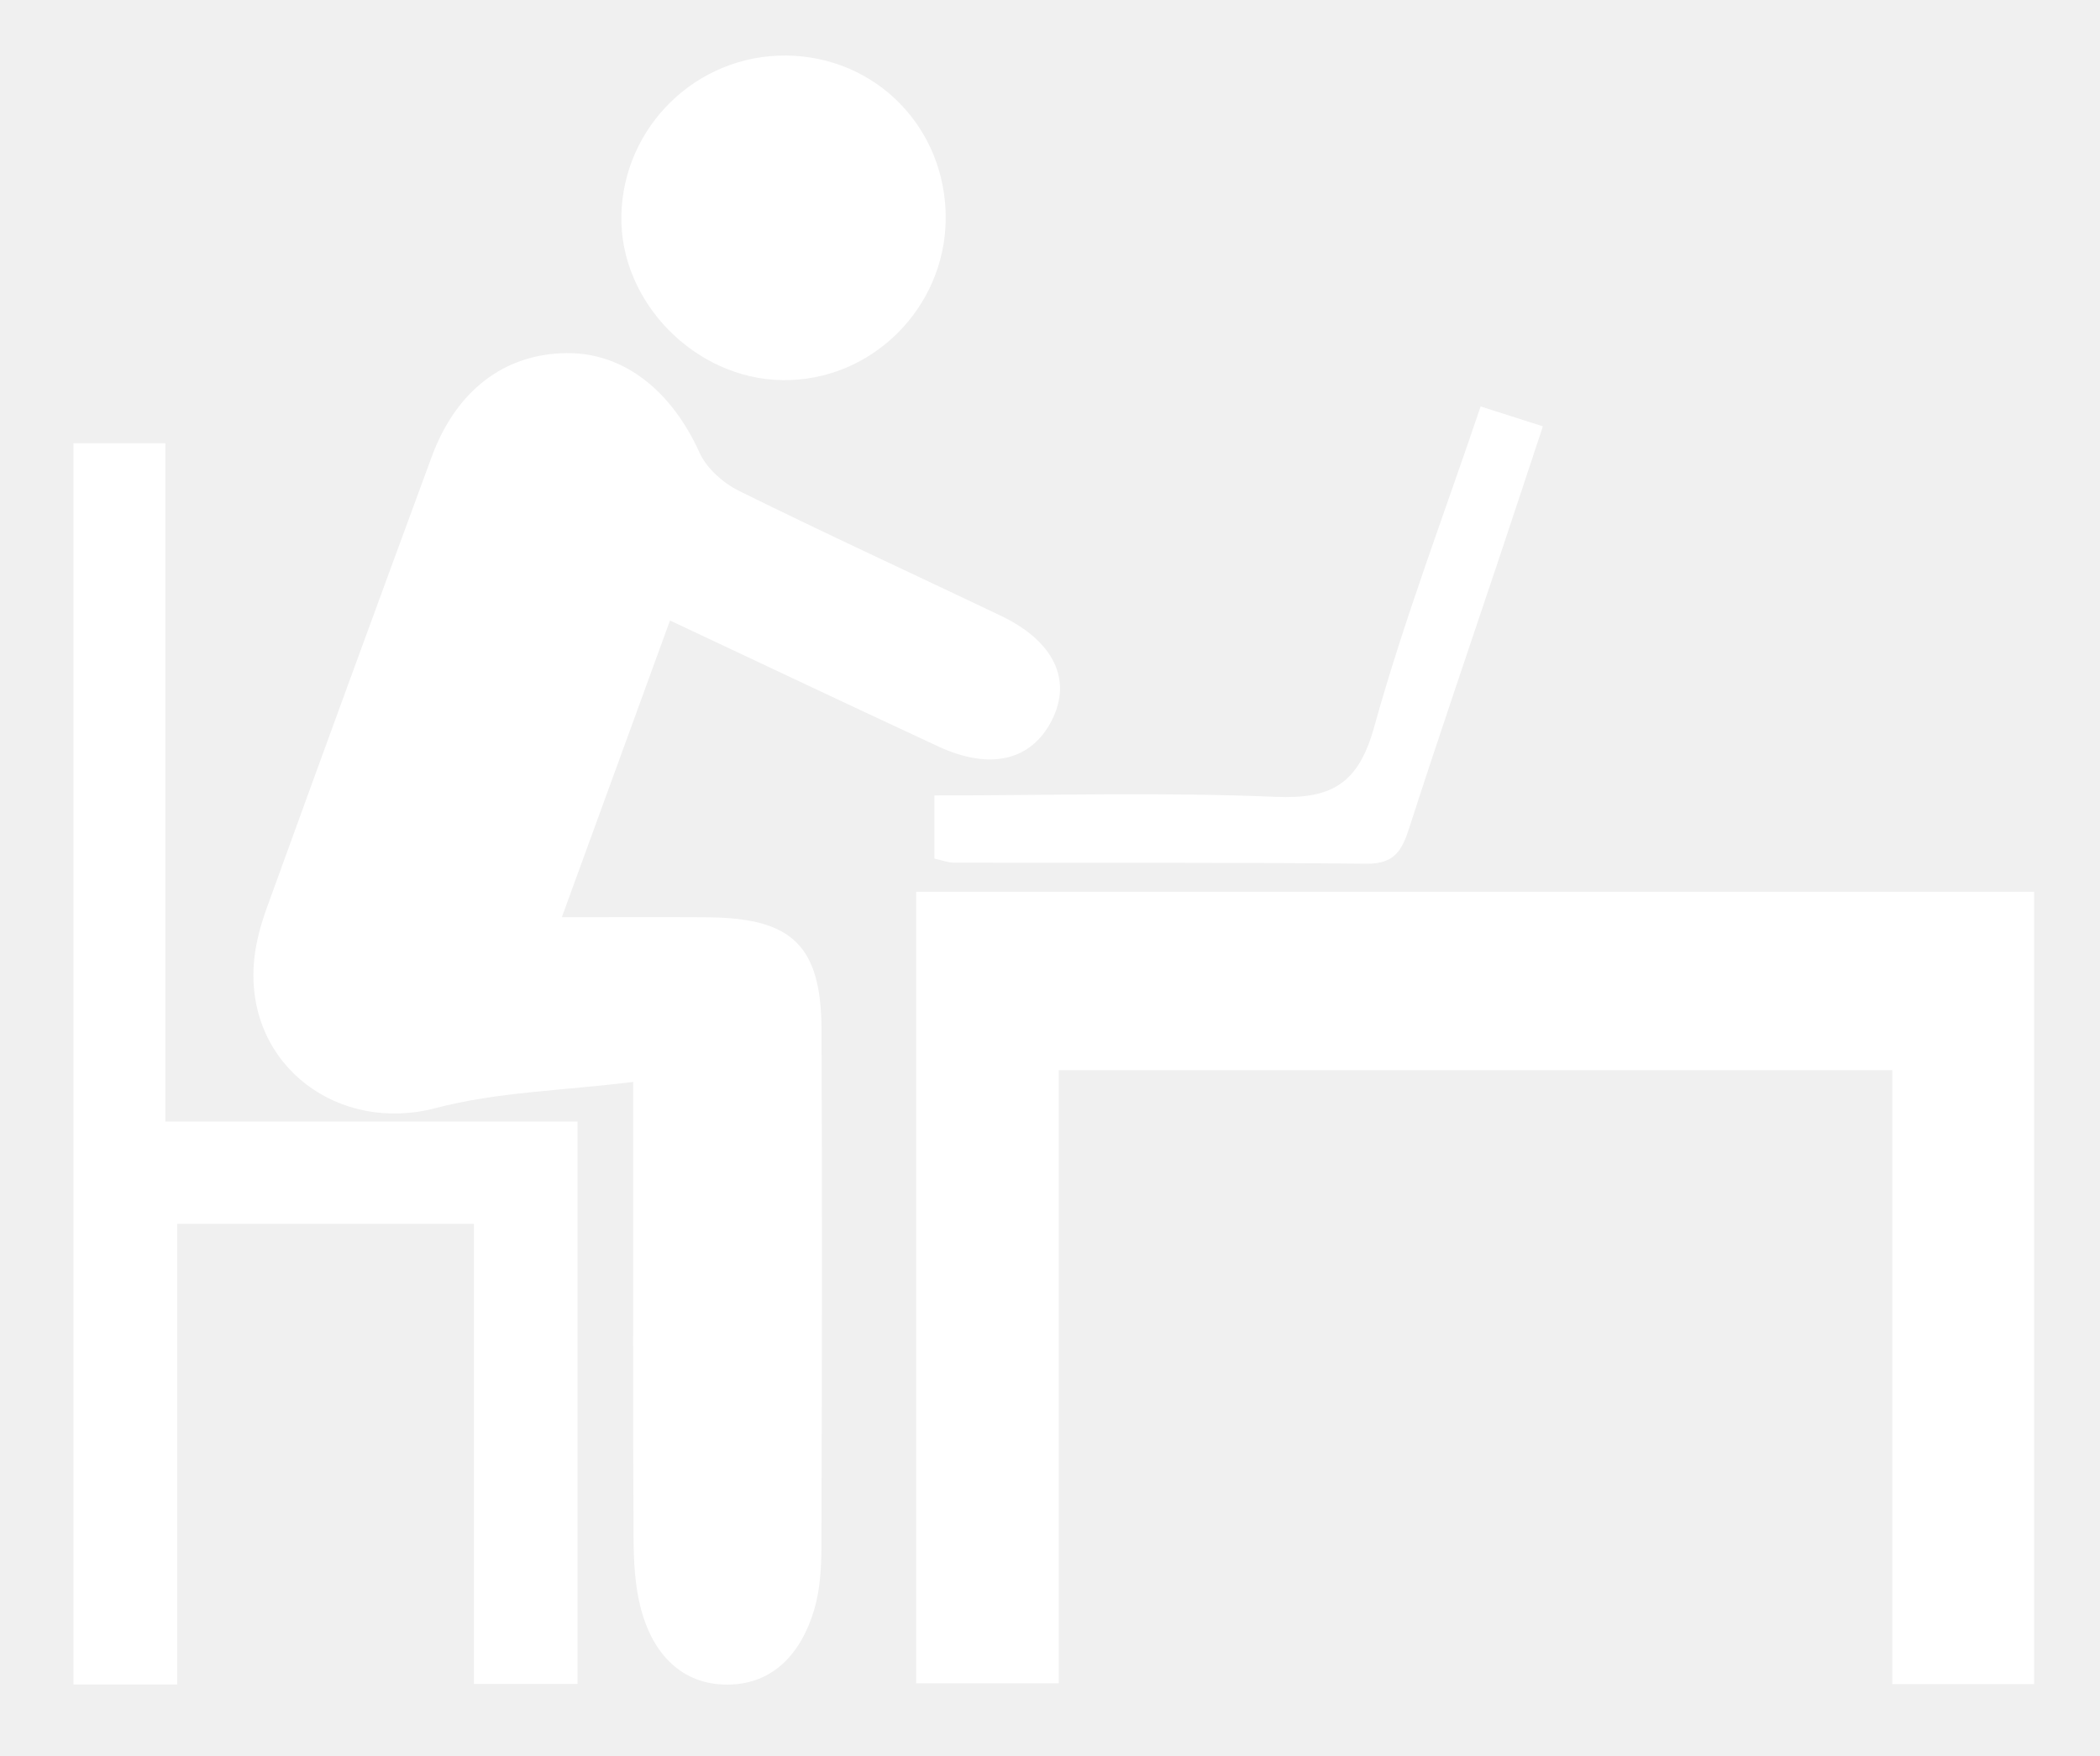
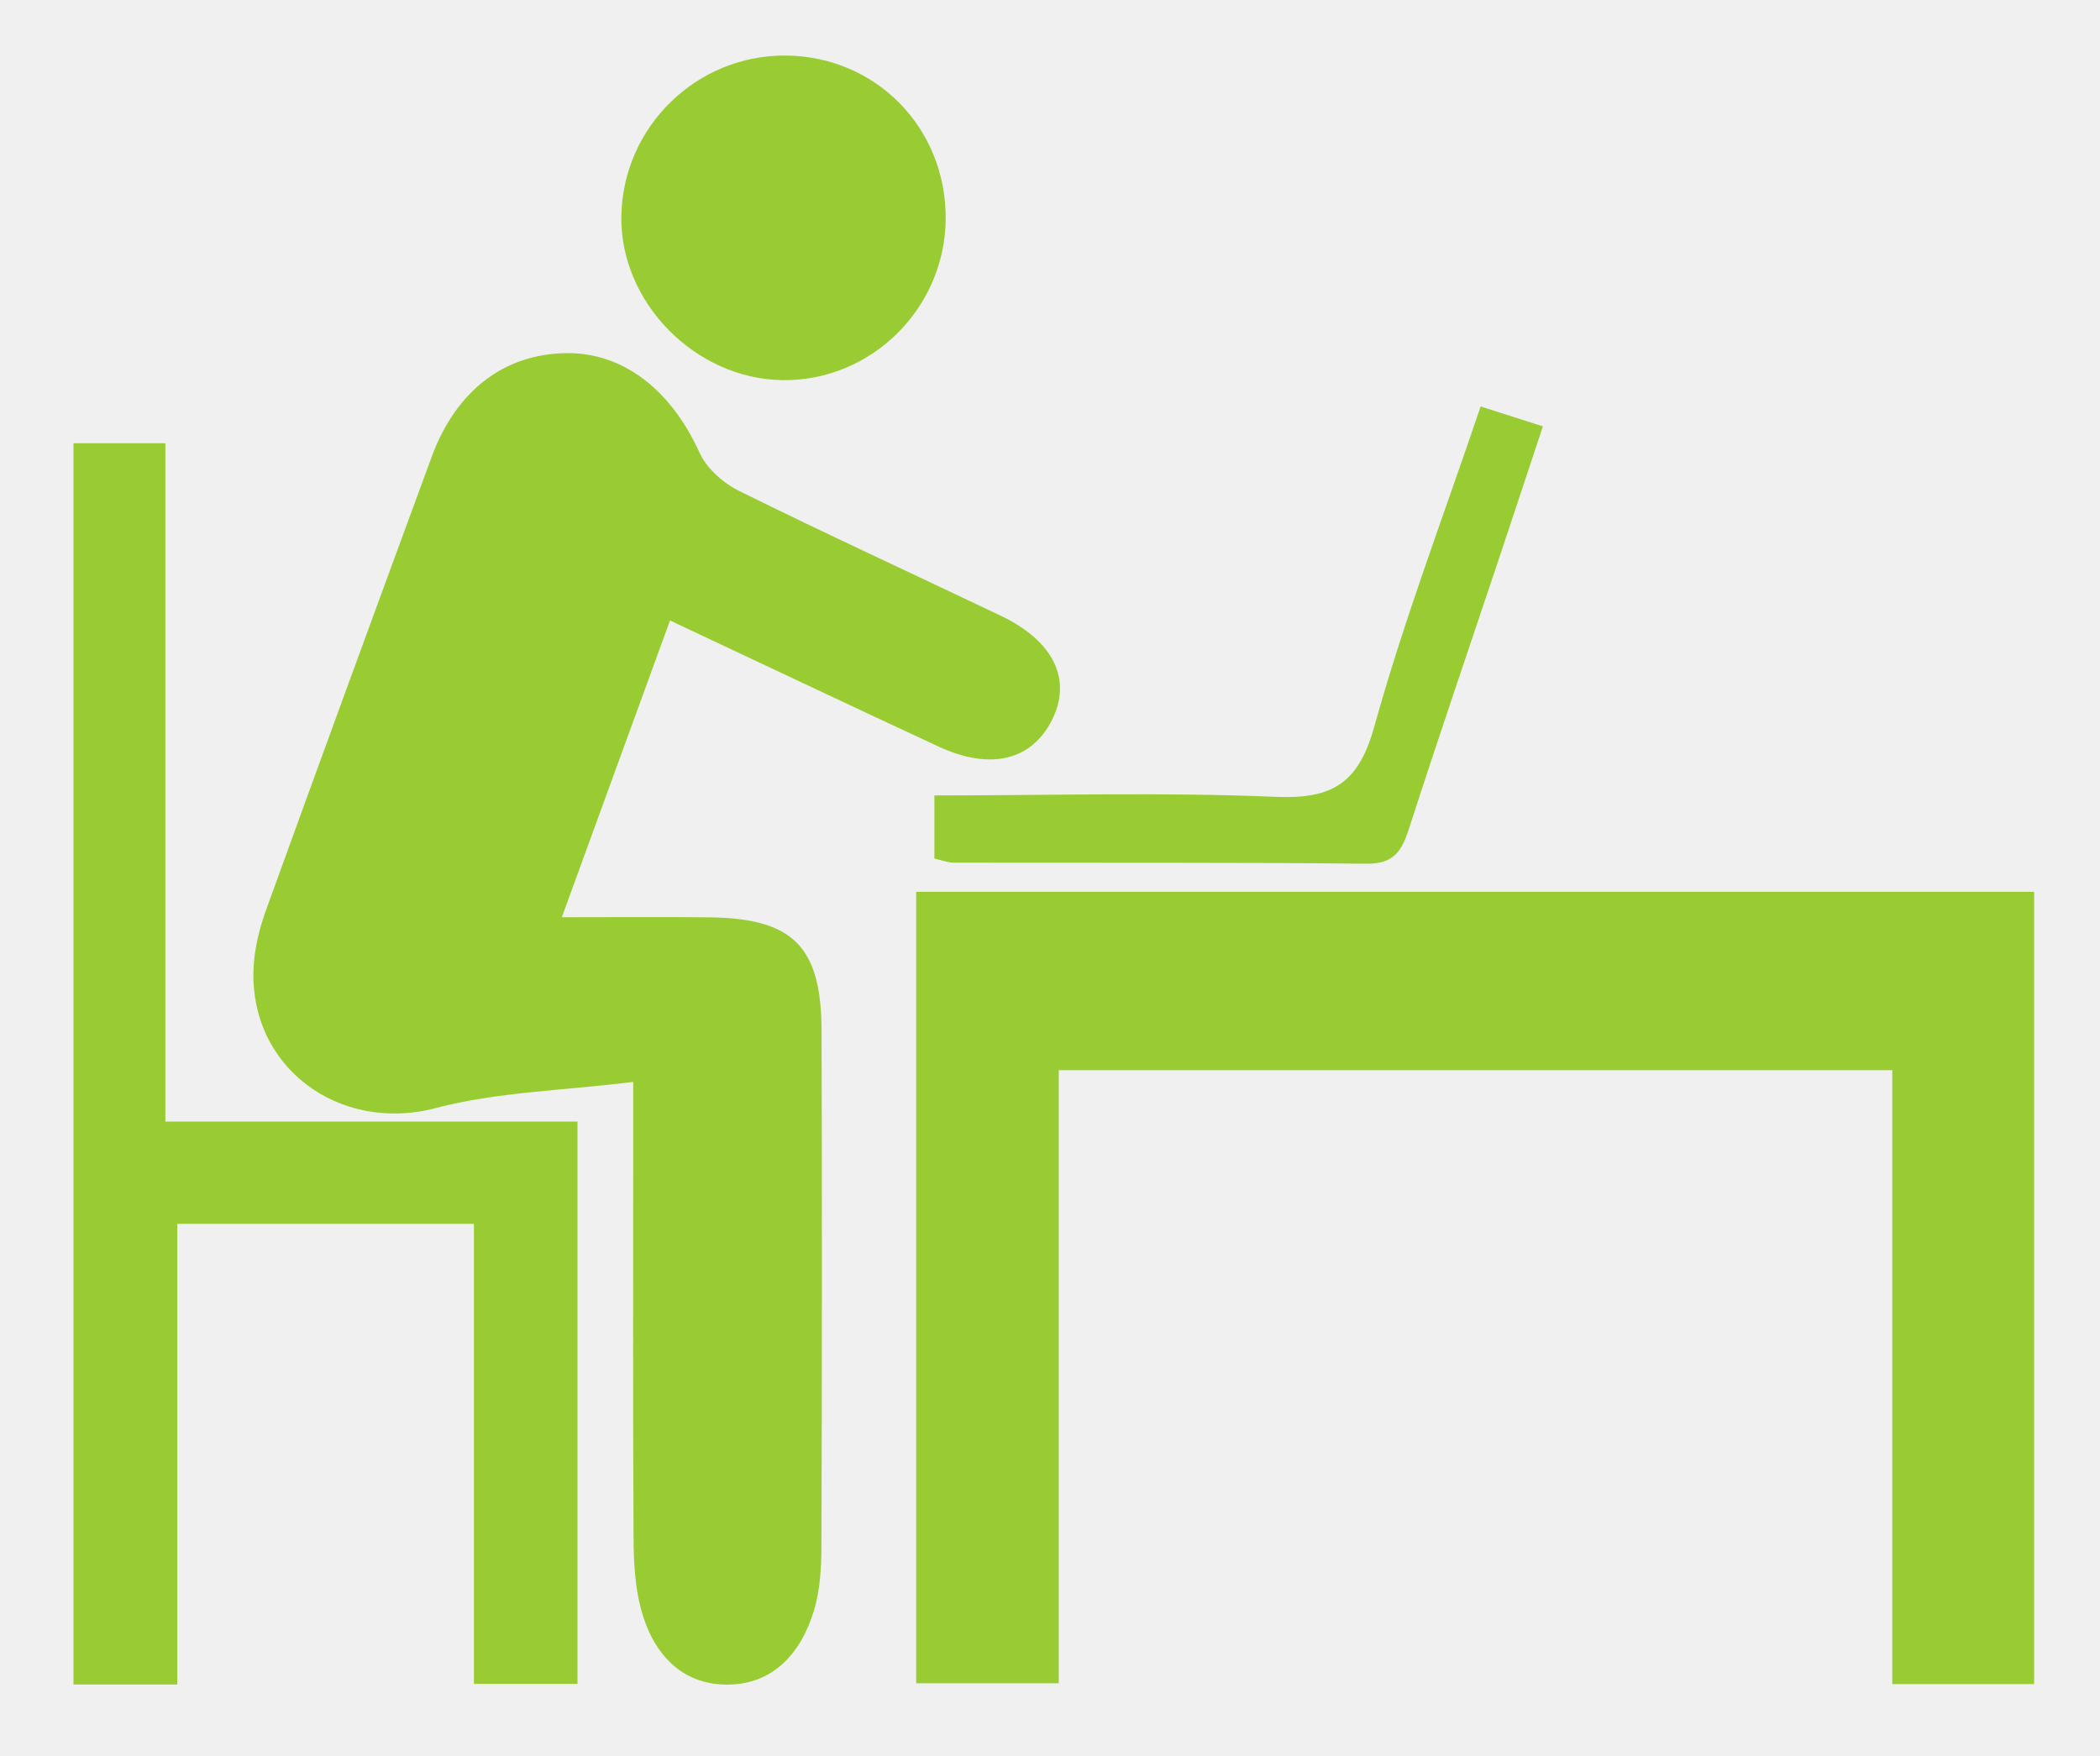
<svg xmlns="http://www.w3.org/2000/svg" version="1.1" id="Layer_1" x="0px" y="0px" width="430.479px" height="359.981px" viewBox="0 0 430.479 359.981" enable-background="new 0 0 430.479 359.981" xml:space="preserve">
  <g>
-     <path fill="#FFFFFF" d="M137.344,127.227c-7.429,20.381-14.4,39.511-22.174,60.842c11.054,0,20.604-0.084,30.153,0.02   c17.181,0.187,23.027,5.912,23.086,23.136c0.124,35.305,0.087,70.608-0.024,105.911c-0.014,4.338-0.272,8.855-1.496,12.967   c-2.59,8.705-8.272,15.279-17.768,15.313c-9.529,0.029-15.285-6.496-17.677-15.303c-1.302-4.785-1.548-9.967-1.574-14.971   c-0.145-26.563-0.068-53.124-0.07-79.688c0-3.609,0-7.221,0-13.617c-14.49,1.804-27.893,2.043-40.48,5.363   c-19.806,5.229-38.541-8.472-37.318-29.156c0.233-3.949,1.276-7.979,2.631-11.721c11.192-30.926,22.505-61.807,33.864-92.669   c5.007-13.603,14.9-21.106,27.622-21.248c11.701-0.13,21.479,7.604,27.289,20.426c1.457,3.214,4.859,6.226,8.109,7.834   c17.752,8.78,35.757,17.049,53.63,25.585c10.865,5.19,14.665,13.102,10.488,21.398c-4.179,8.299-12.624,10.359-23.29,5.406   C174.404,144.723,156.53,136.246,137.344,127.227z" />
-     <path fill="#FFFFFF" d="M217.034,219.429c0,41.932,0,83.459,0,125.706c-10.299,0-19.451,0-29.229,0c0-54.115,0-107.773,0-162.282   c76.328,0,152.436,0,229.172,0c0,54.028,0,107.972,0,162.462c-9.659,0-18.882,0-29.078,0c0-42.082,0-83.626,0-125.886   C330.685,219.429,274.437,219.429,217.034,219.429z" />
-     <path fill="#FFFFFF" d="M36.334,345.397c-7.698,0-13.992,0-21.27,0c0-84.609,0-169.157,0-254.518c5.541,0,11.682,0,18.837,0   c0,45.762,0,91.682,0,139.084c28.569,0,56.221,0,84.487,0c0,39.274,0,77.059,0,115.303c-7.063,0-13.583,0-21.238,0   c0-31.68,0-62.779,0-94.326c-20.809,0-40.477,0-60.816,0C36.334,282.495,36.334,313.372,36.334,345.397z" />
-     <path fill="#FFFFFF" d="M193.858,44.898c-0.132,18.323-15.262,33.281-33.427,33.047c-17.939-0.228-33.399-16.001-33.059-33.722   c0.353-18.299,15.46-32.994,33.753-32.835C179.603,11.55,193.993,26.281,193.858,44.898z" />
-     <path fill="#FFFFFF" d="M191.542,176.039c0-4.133,0-7.977,0-12.942c23.734,0,46.848-0.692,69.891,0.286   c11.601,0.495,17.024-2.677,20.271-14.361c6.081-21.893,14.218-43.213,21.809-65.68c4.223,1.349,7.896,2.521,12.764,4.076   c-3.229,9.733-6.229,18.833-9.266,27.92c-6.056,18.113-12.258,36.181-18.109,54.361c-1.482,4.604-3.006,7.46-8.738,7.4   c-28.197-0.295-56.4-0.15-84.603-0.213C194.29,176.881,193.02,176.365,191.542,176.039z" />
+     <path fill="#99CC33" d="M137.344,127.227c-7.429,20.381-14.4,39.511-22.174,60.842c11.054,0,20.604-0.084,30.153,0.02   c17.181,0.188,23.027,5.912,23.086,23.137c0.124,35.305,0.087,70.607-0.024,105.91c-0.014,4.338-0.272,8.855-1.496,12.969   c-2.59,8.703-8.272,15.277-17.768,15.313c-9.529,0.029-15.285-6.496-17.677-15.303c-1.302-4.785-1.548-9.967-1.574-14.973   c-0.145-26.563-0.068-53.123-0.07-79.688c0-3.608,0-7.221,0-13.617c-14.49,1.805-27.893,2.043-40.48,5.363   c-19.806,5.229-38.541-8.472-37.318-29.156c0.233-3.948,1.276-7.979,2.631-11.721c11.192-30.926,22.505-61.807,33.864-92.669   c5.007-13.603,14.9-21.106,27.622-21.248c11.701-0.13,21.479,7.604,27.289,20.426c1.457,3.214,4.859,6.226,8.109,7.834   c17.752,8.78,35.757,17.049,53.63,25.585c10.865,5.19,14.665,13.102,10.488,21.398c-4.179,8.299-12.624,10.359-23.29,5.406   C174.404,144.723,156.53,136.246,137.344,127.227z" />
+     <path fill="#99CC33" d="M217.034,219.429c0,41.932,0,83.459,0,125.706c-10.299,0-19.451,0-29.229,0c0-54.115,0-107.773,0-162.282   c76.328,0,152.436,0,229.171,0c0,54.028,0,107.972,0,162.462c-9.658,0-18.882,0-29.077,0c0-42.082,0-83.626,0-125.886   C330.685,219.429,274.437,219.429,217.034,219.429z" />
+     <path fill="#99CC33" d="M36.334,345.397c-7.698,0-13.992,0-21.27,0c0-84.609,0-169.157,0-254.518c5.541,0,11.682,0,18.837,0   c0,45.762,0,91.682,0,139.084c28.569,0,56.221,0,84.487,0c0,39.273,0,77.059,0,115.303c-7.063,0-13.583,0-21.238,0   c0-31.68,0-62.779,0-94.326c-20.809,0-40.477,0-60.816,0C36.334,282.495,36.334,313.372,36.334,345.397z" />
+     <path fill="#99CC33" d="M193.858,44.898c-0.132,18.323-15.262,33.281-33.427,33.047c-17.939-0.228-33.399-16.001-33.059-33.722   c0.353-18.299,15.46-32.994,33.753-32.835C179.603,11.55,193.993,26.281,193.858,44.898z" />
+     <path fill="#99CC33" d="M191.542,176.039c0-4.133,0-7.977,0-12.942c23.734,0,46.848-0.692,69.891,0.286   c11.602,0.495,17.024-2.677,20.271-14.361c6.081-21.893,14.218-43.213,21.809-65.68c4.223,1.349,7.896,2.521,12.764,4.076   c-3.229,9.733-6.229,18.833-9.266,27.92c-6.056,18.113-12.258,36.181-18.109,54.361c-1.481,4.604-3.006,7.46-8.737,7.4   c-28.197-0.295-56.399-0.15-84.603-0.213C194.29,176.881,193.02,176.365,191.542,176.039z" />
  </g>
</svg>
